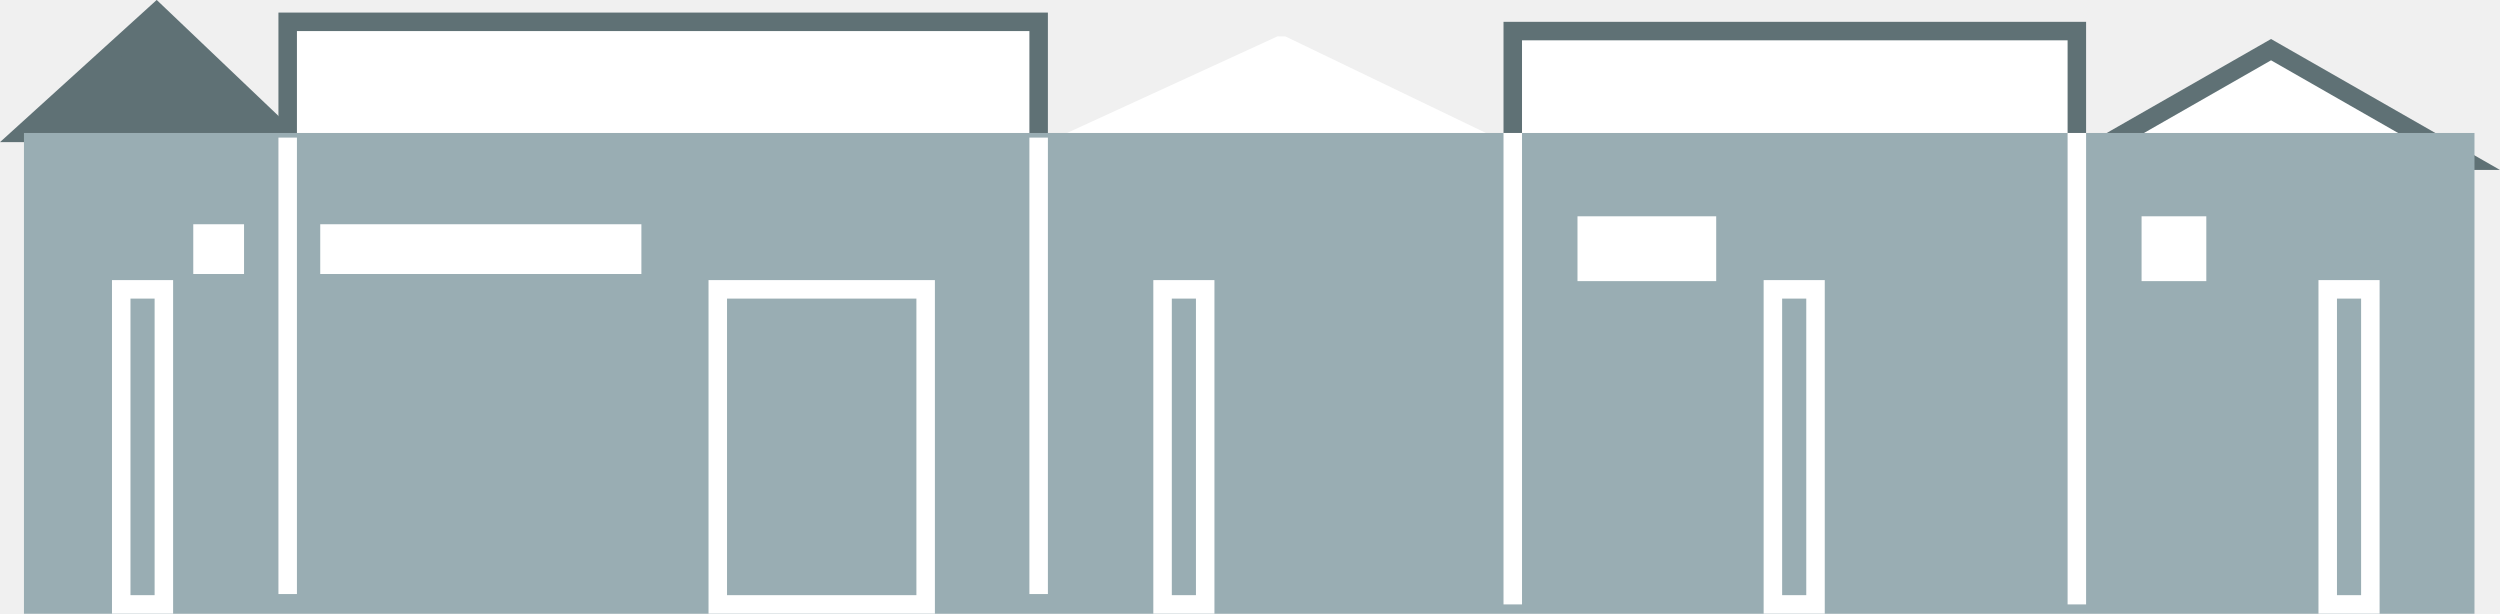
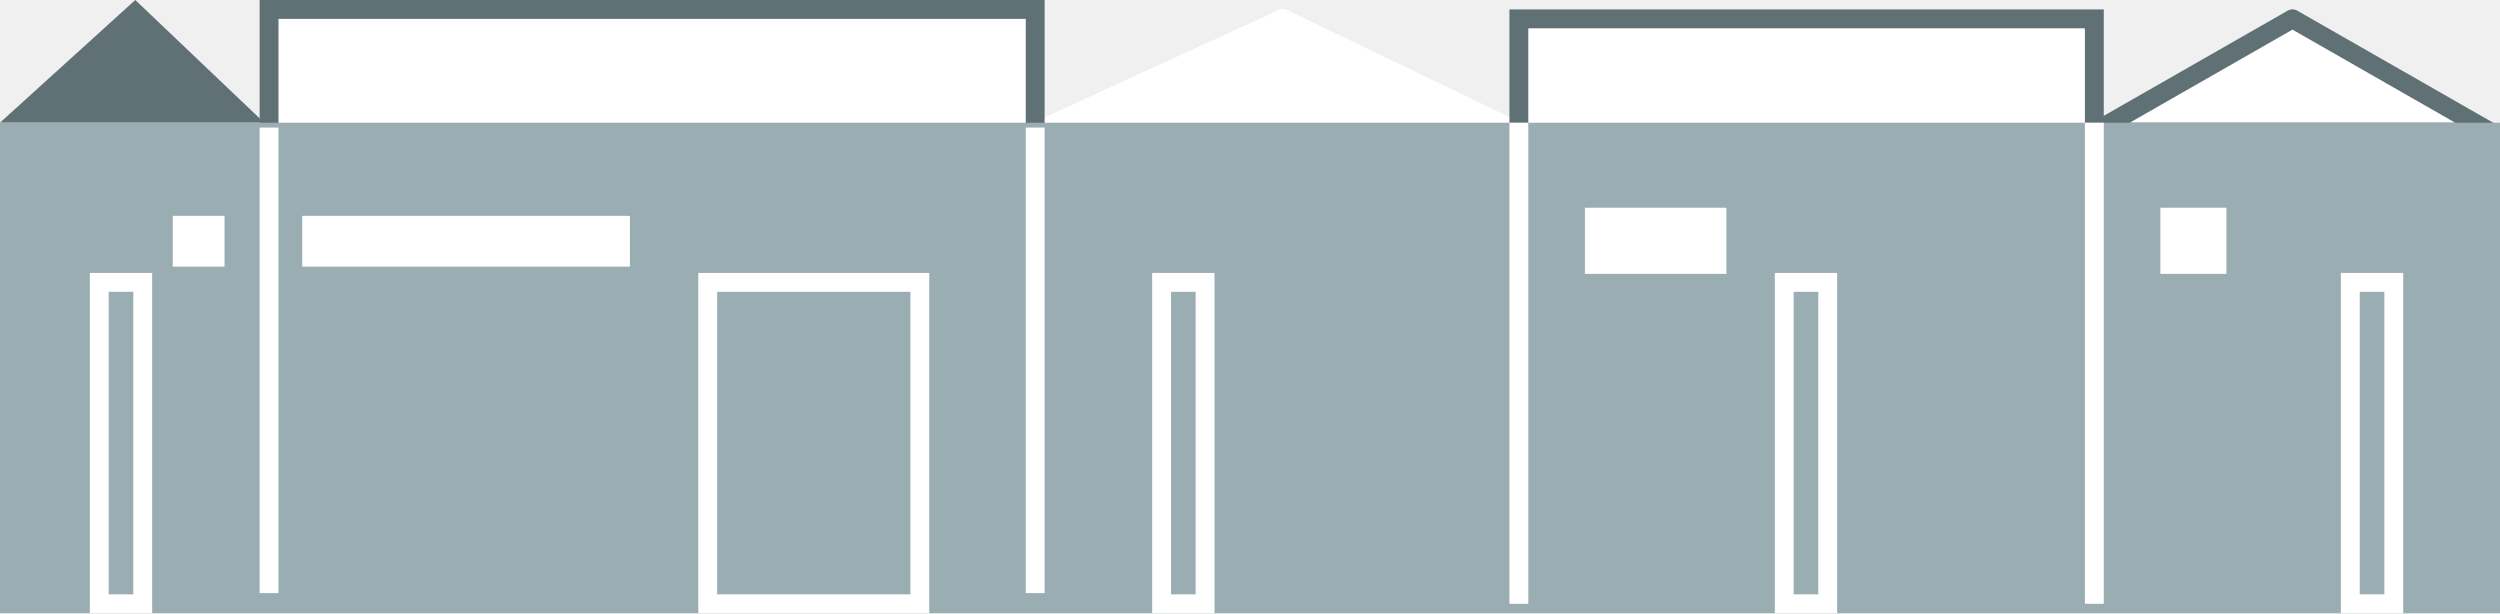
- <svg xmlns="http://www.w3.org/2000/svg" viewBox="0 0 270.35 66.36">
+ <svg xmlns="http://www.w3.org/2000/svg" viewBox="0 0 265 65">
  <defs>
-     <style>.cls-1{fill:#5f7175;}.cls-1,.cls-3{stroke:#5f7175;}.cls-1,.cls-3,.cls-4,.cls-5{stroke-miterlimit:10;}.cls-1,.cls-2,.cls-3,.cls-4,.cls-5{stroke-width:2px;}.cls-2,.cls-3,.cls-6{fill:#fff;}.cls-2,.cls-5{stroke:#fff;}.cls-2{stroke-linejoin:bevel;}.cls-4{fill:#99adb3;stroke:#99adb3;}.cls-5{fill:none;}</style>
+     <style>.cls-1{fill:#5f7175;}.cls-2,.cls-3,.cls-4,.cls-7{fill:#fff;}.cls-2,.cls-6{stroke:#fff;}.cls-2,.cls-4{stroke-linejoin:round;}.cls-2,.cls-3,.cls-4,.cls-5,.cls-6{stroke-width:2px;}.cls-3,.cls-4{stroke:#5f7175;}.cls-3,.cls-5,.cls-6{stroke-miterlimit:10;}.cls-5{fill:#99adb3;stroke:#99adb3;}.cls-6{fill:none;}</style>
  </defs>
  <g id="Layer_2" data-name="Layer 2">
    <g id="_2-cidade" data-name="2-cidade">
-       <polygon class="cls-1" points="16.93 1.36 2.59 14.37 30.59 14.37 16.93 1.36" />
-       <polygon class="cls-2" points="138.57 4.84 112.32 16.89 163.59 16.89 138.57 4.84" />
-       <rect class="cls-3" x="163.59" y="3.36" width="61" height="14.02" />
-       <polygon class="cls-3" points="224.59 17.38 245.59 5.37 266.59 17.38 224.59 17.38" />
-       <rect class="cls-3" x="31.11" y="2.36" width="81.21" height="13.52" />
-       <rect class="cls-4" x="3.59" y="15.38" width="263" height="49.99" />
-       <line class="cls-5" x1="112.32" y1="14.88" x2="112.32" y2="64.24" />
-       <line class="cls-5" x1="31.11" y1="14.88" x2="31.11" y2="64.24" />
-       <rect class="cls-5" x="13.11" y="31.29" width="4.61" height="34.07" />
-       <rect class="cls-5" x="77.62" y="31.29" width="22.48" height="34.07" />
-       <rect class="cls-5" x="125.72" y="31.29" width="4.61" height="34.07" />
-       <rect class="cls-5" x="191.72" y="31.29" width="4.61" height="34.07" />
-       <rect class="cls-5" x="251.72" y="31.29" width="4.61" height="34.07" />
-       <rect class="cls-6" x="20.9" y="24.25" width="5.49" height="5.38" />
-       <rect class="cls-6" x="34.63" y="24.25" width="34.73" height="5.38" />
-       <line class="cls-5" x1="163.59" y1="14.38" x2="163.59" y2="65.36" />
-       <line class="cls-5" x1="224.59" y1="14.38" x2="224.59" y2="65.36" />
-       <rect class="cls-6" x="170.59" y="23.39" width="15" height="7.01" />
-       <rect class="cls-6" x="231.59" y="23.39" width="7" height="7.01" />
+       <polygon class="cls-1" points="14.34 0 0 13 28 13 14.34 0" />
+       <polygon class="cls-2" points="135.98 1.96 109.73 14 161 14 135.98 1.96" />
+       <rect class="cls-3" x="161" y="2" width="61" height="14.02" />
+       <polygon class="cls-4" points="222 14 243 1.99 264 14 222 14" />
+       <rect class="cls-3" x="28.52" y="1" width="81.21" height="13.52" />
+       <rect class="cls-5" x="1" y="14.01" width="263" height="49.99" />
+       <line class="cls-6" x1="109.73" y1="13.52" x2="109.73" y2="62.87" />
+       <line class="cls-6" x1="28.52" y1="13.52" x2="28.52" y2="62.87" />
+       <rect class="cls-6" x="10.52" y="29.93" width="4.61" height="34.07" />
+       <rect class="cls-6" x="75.02" y="29.93" width="22.48" height="34.07" />
+       <rect class="cls-6" x="123.13" y="29.93" width="4.61" height="34.07" />
+       <rect class="cls-6" x="189.13" y="29.93" width="4.61" height="34.07" />
+       <rect class="cls-6" x="249.13" y="29.93" width="4.61" height="34.07" />
+       <rect class="cls-7" x="18.31" y="22.88" width="5.49" height="5.38" />
+       <rect class="cls-7" x="32.04" y="22.88" width="34.73" height="5.38" />
+       <line class="cls-6" x1="161" y1="13.01" x2="161" y2="64" />
+       <line class="cls-6" x1="222" y1="13.01" x2="222" y2="64" />
+       <rect class="cls-7" x="168" y="22.02" width="15" height="7.01" />
+       <rect class="cls-7" x="229" y="22.02" width="7" height="7.01" />
    </g>
  </g>
</svg>
